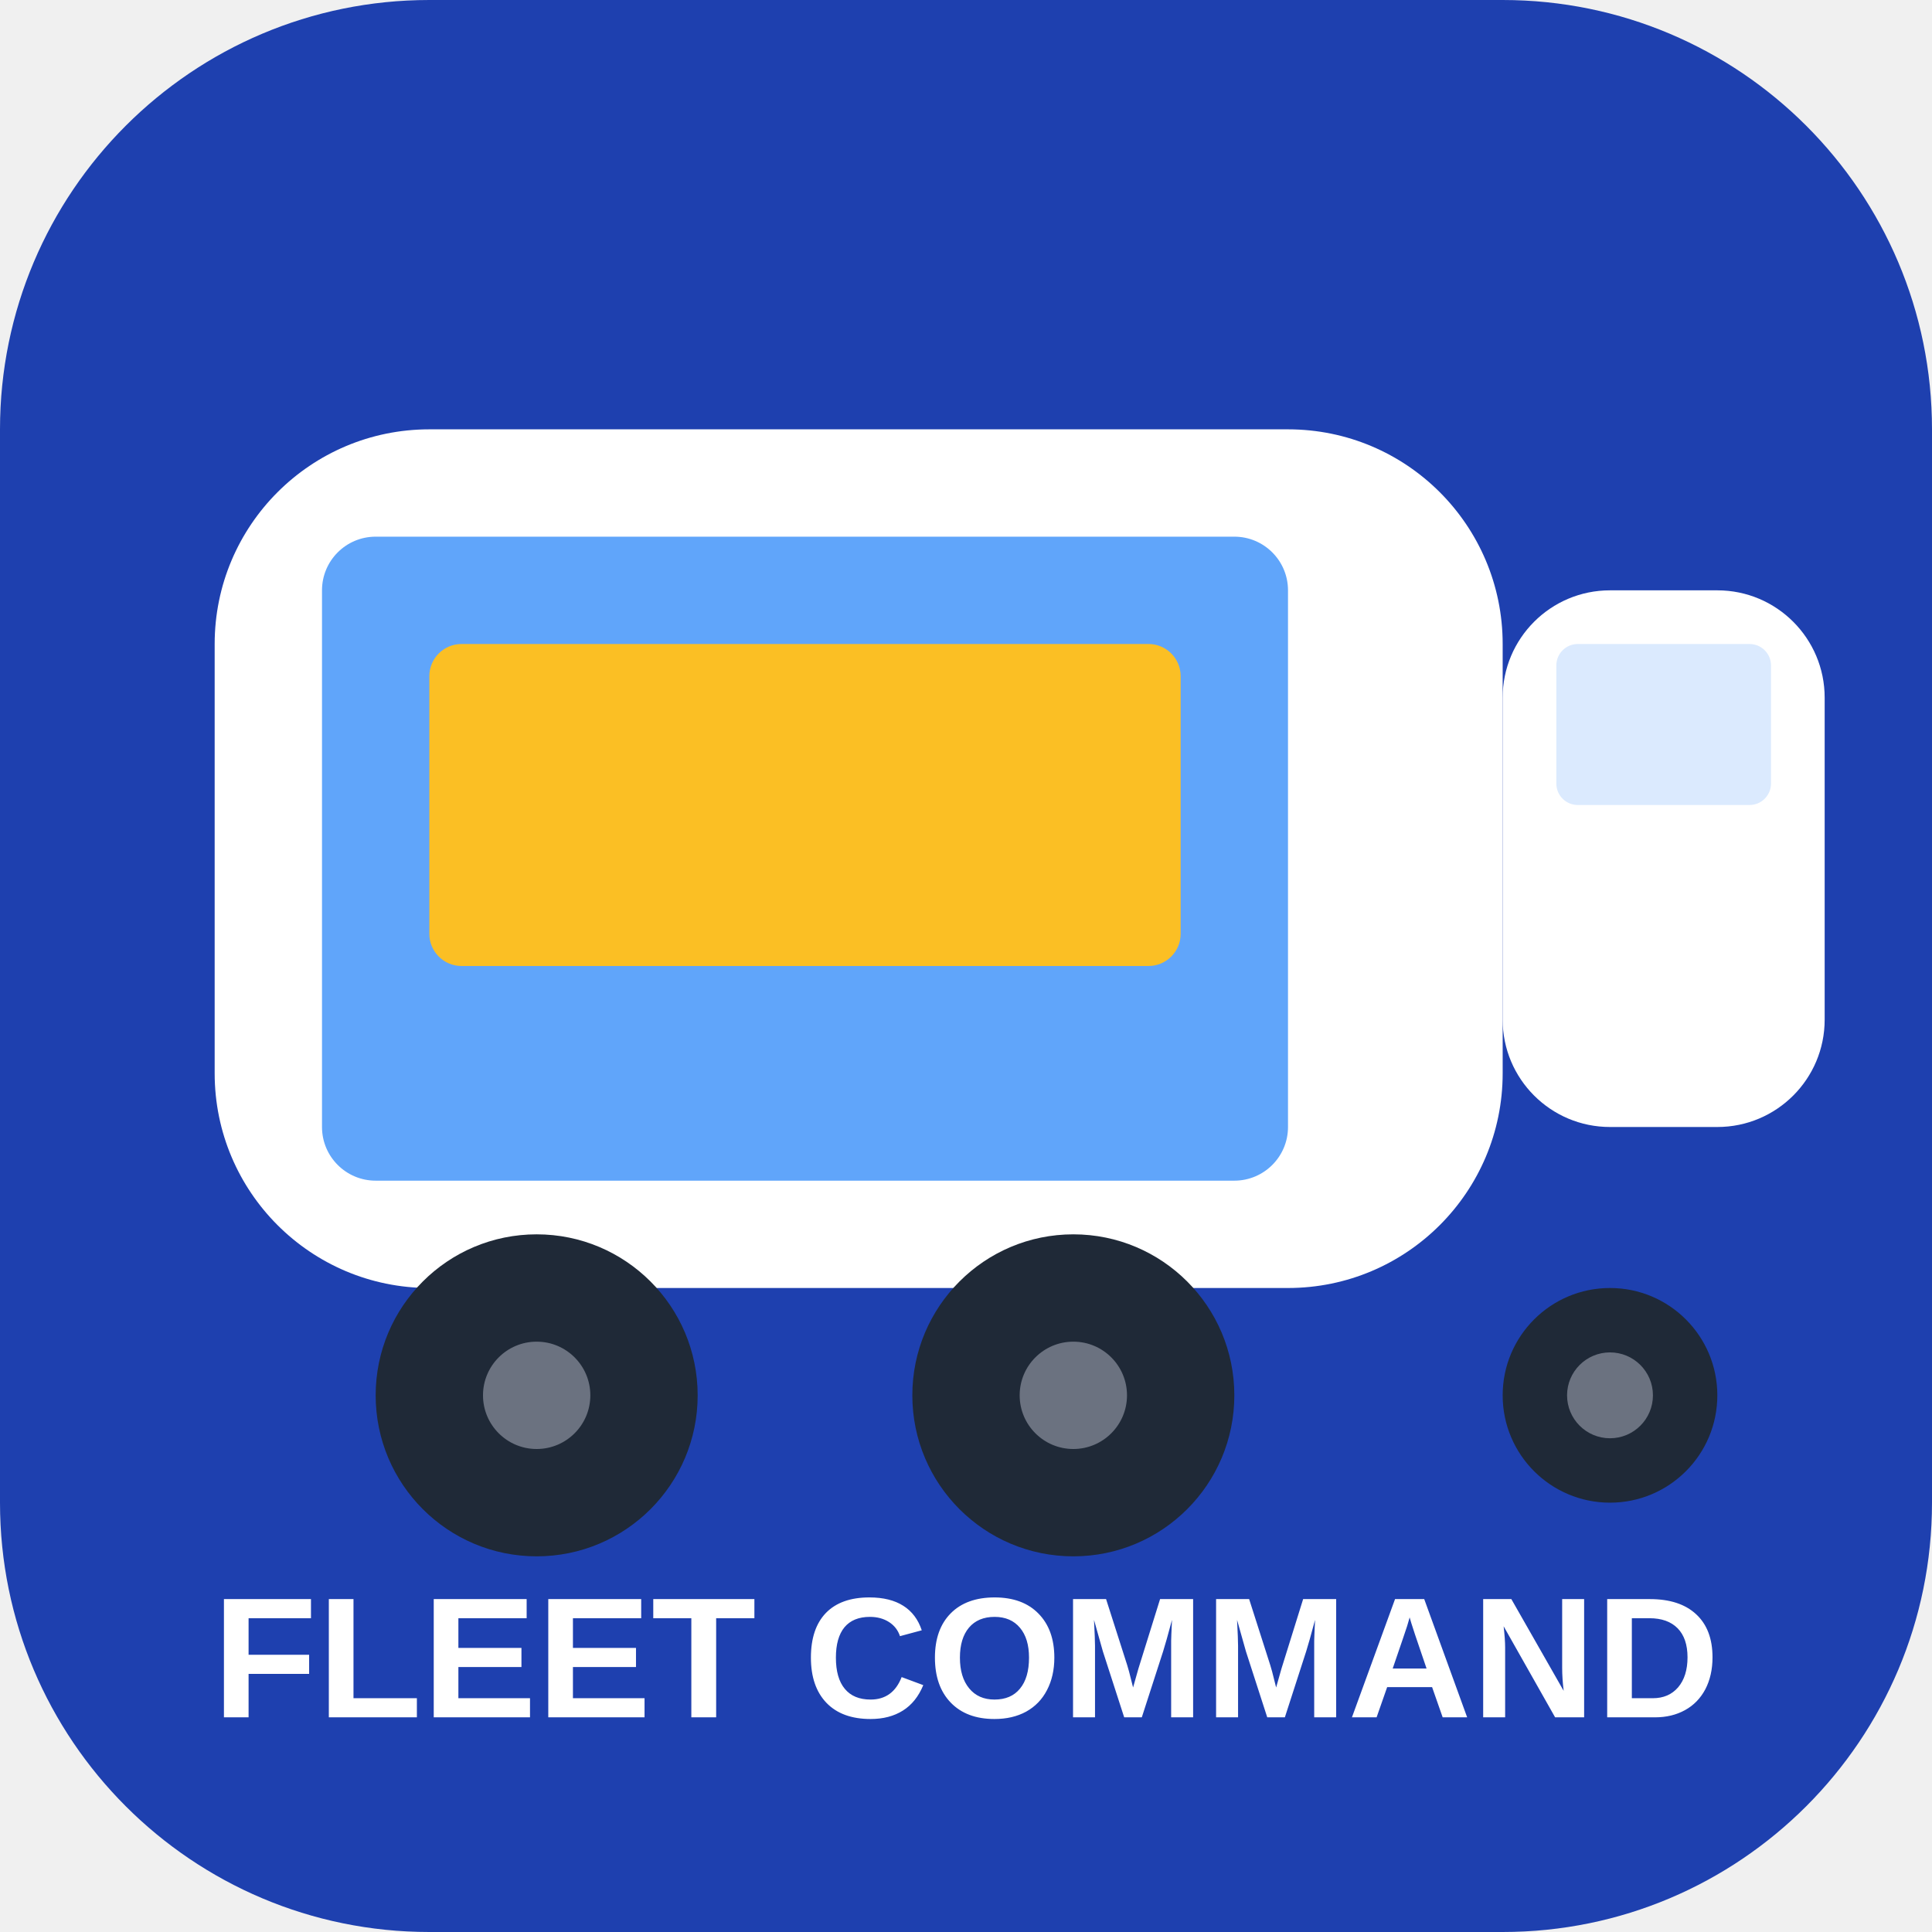
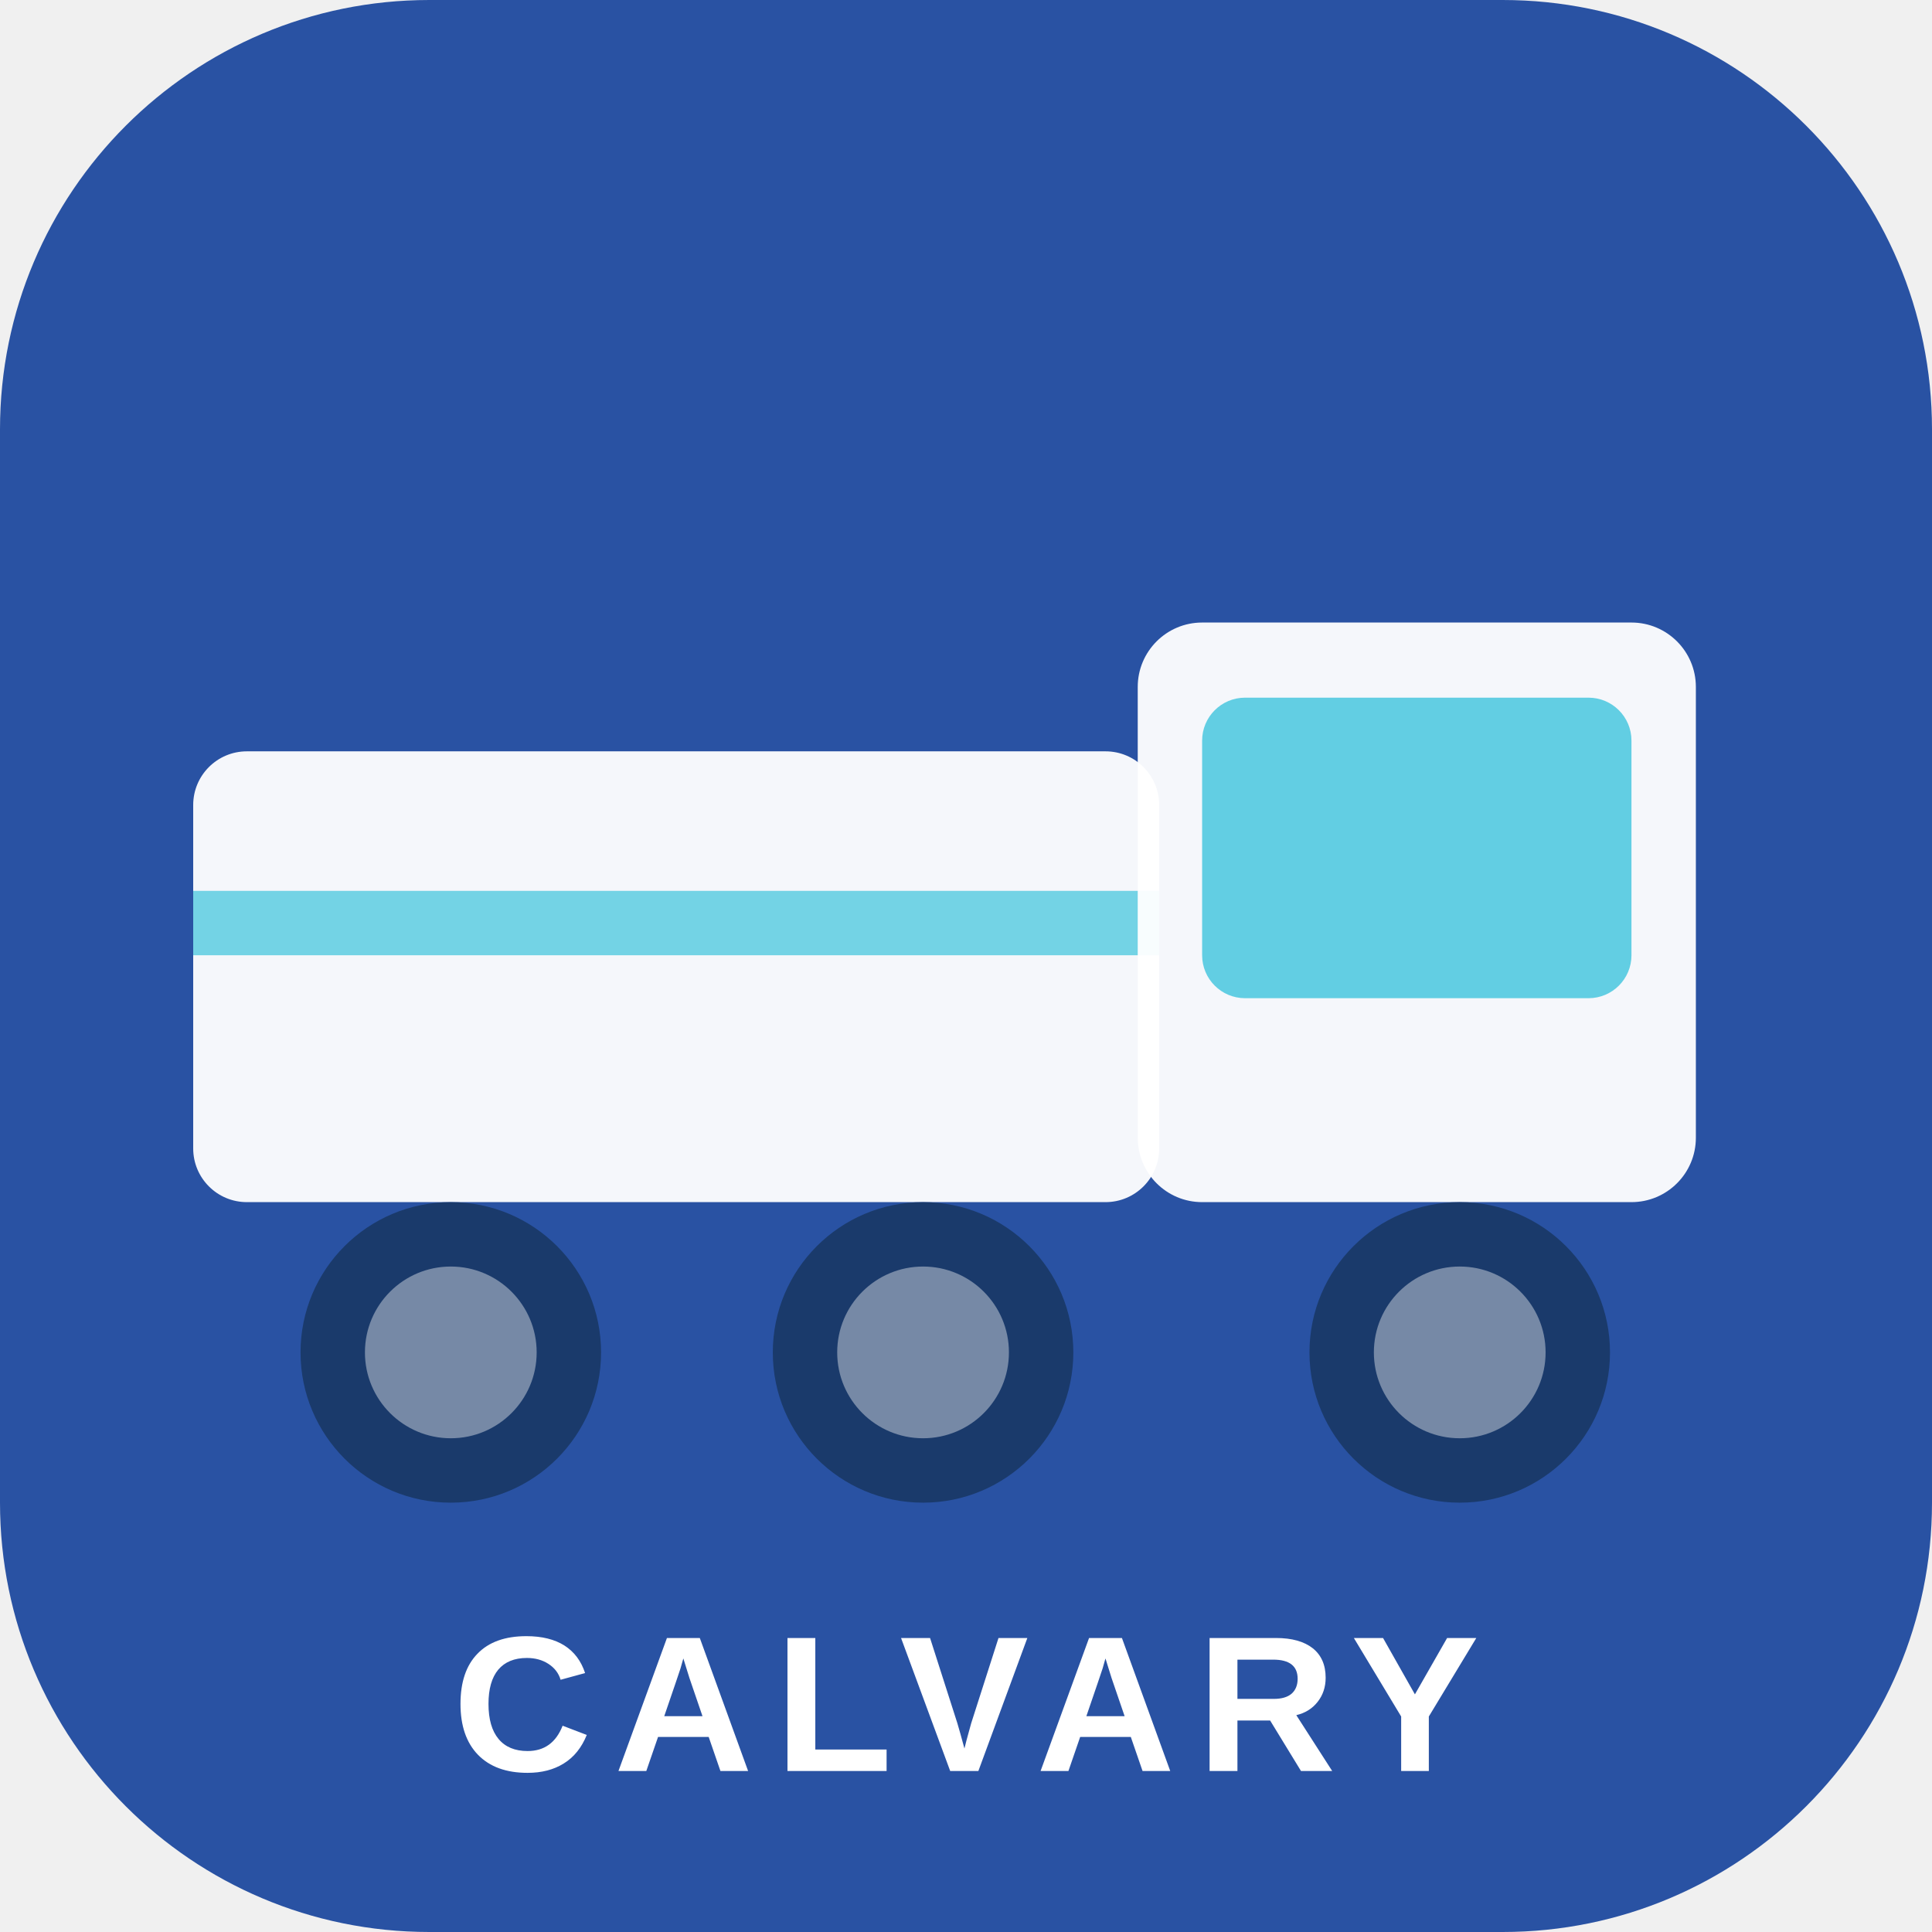
- <svg xmlns="http://www.w3.org/2000/svg" width="180" height="180" viewBox="0 0 180 180" fill="none">
-   <rect width="180" height="180" rx="40" fill="#1e40af" />
-   <path d="M20 60C20 48.954 28.954 40 40 40H120C131.046 40 140 48.954 140 60V100C140 111.046 131.046 120 120 120H40C28.954 120 20 111.046 20 100V60Z" fill="#ffffff" />
-   <path d="M140 65C140 59.477 144.477 55 150 55H160C165.523 55 170 59.477 170 65V95C170 100.523 165.523 105 160 105H150C144.477 105 140 100.523 140 95V65Z" fill="#ffffff" />
-   <rect x="30" y="50" width="90" height="60" rx="5" fill="#60a5fa" />
-   <rect x="40" y="60" width="70" height="30" rx="3" fill="#fbbf24" />
-   <circle cx="50" cy="130" r="15" fill="#1f2937" />
-   <circle cx="100" cy="130" r="15" fill="#1f2937" />
-   <circle cx="150" cy="130" r="10" fill="#1f2937" />
-   <circle cx="50" cy="130" r="5" fill="#6b7280" />
-   <circle cx="100" cy="130" r="5" fill="#6b7280" />
-   <circle cx="150" cy="130" r="4" fill="#6b7280" />
-   <rect x="145" y="60" width="20" height="15" rx="2" fill="#dbeafe" />
-   <text x="90" y="160" text-anchor="middle" font-family="Arial, sans-serif" font-size="16" font-weight="bold" fill="#ffffff">FLEET COMMAND</text>
+ <svg xmlns="http://www.w3.org/2000/svg" viewBox="0 0 180 180" width="180" height="180">
+   <rect width="180" height="180" rx="40" fill="#2952A3" />
+   <g transform="translate(18, 50)">
+     <rect x="0" y="20" width="90" height="42" rx="5" fill="white" opacity="0.95" />
+     <rect x="0" y="33" width="90" height="6" fill="#52CAE0" opacity="0.8" />
+     <rect x="88" y="8" width="52" height="54" rx="6" fill="white" opacity="0.95" />
+     <rect x="94" y="15" width="40" height="28" rx="4" fill="#52CAE0" opacity="0.9" />
+     <circle cx="24" cy="76" r="14" fill="#1a3a6b" />
+     <circle cx="24" cy="76" r="8" fill="white" opacity="0.4" />
+     <circle cx="68" cy="76" r="14" fill="#1a3a6b" />
+     <circle cx="68" cy="76" r="8" fill="white" opacity="0.4" />
+     <circle cx="118" cy="76" r="14" fill="#1a3a6b" />
+     <circle cx="118" cy="76" r="8" fill="white" opacity="0.4" />
+   </g>
+   <text x="90" y="165" font-family="Arial, sans-serif" font-size="18" font-weight="bold" fill="white" text-anchor="middle" letter-spacing="2">CALVARY</text>
</svg>
